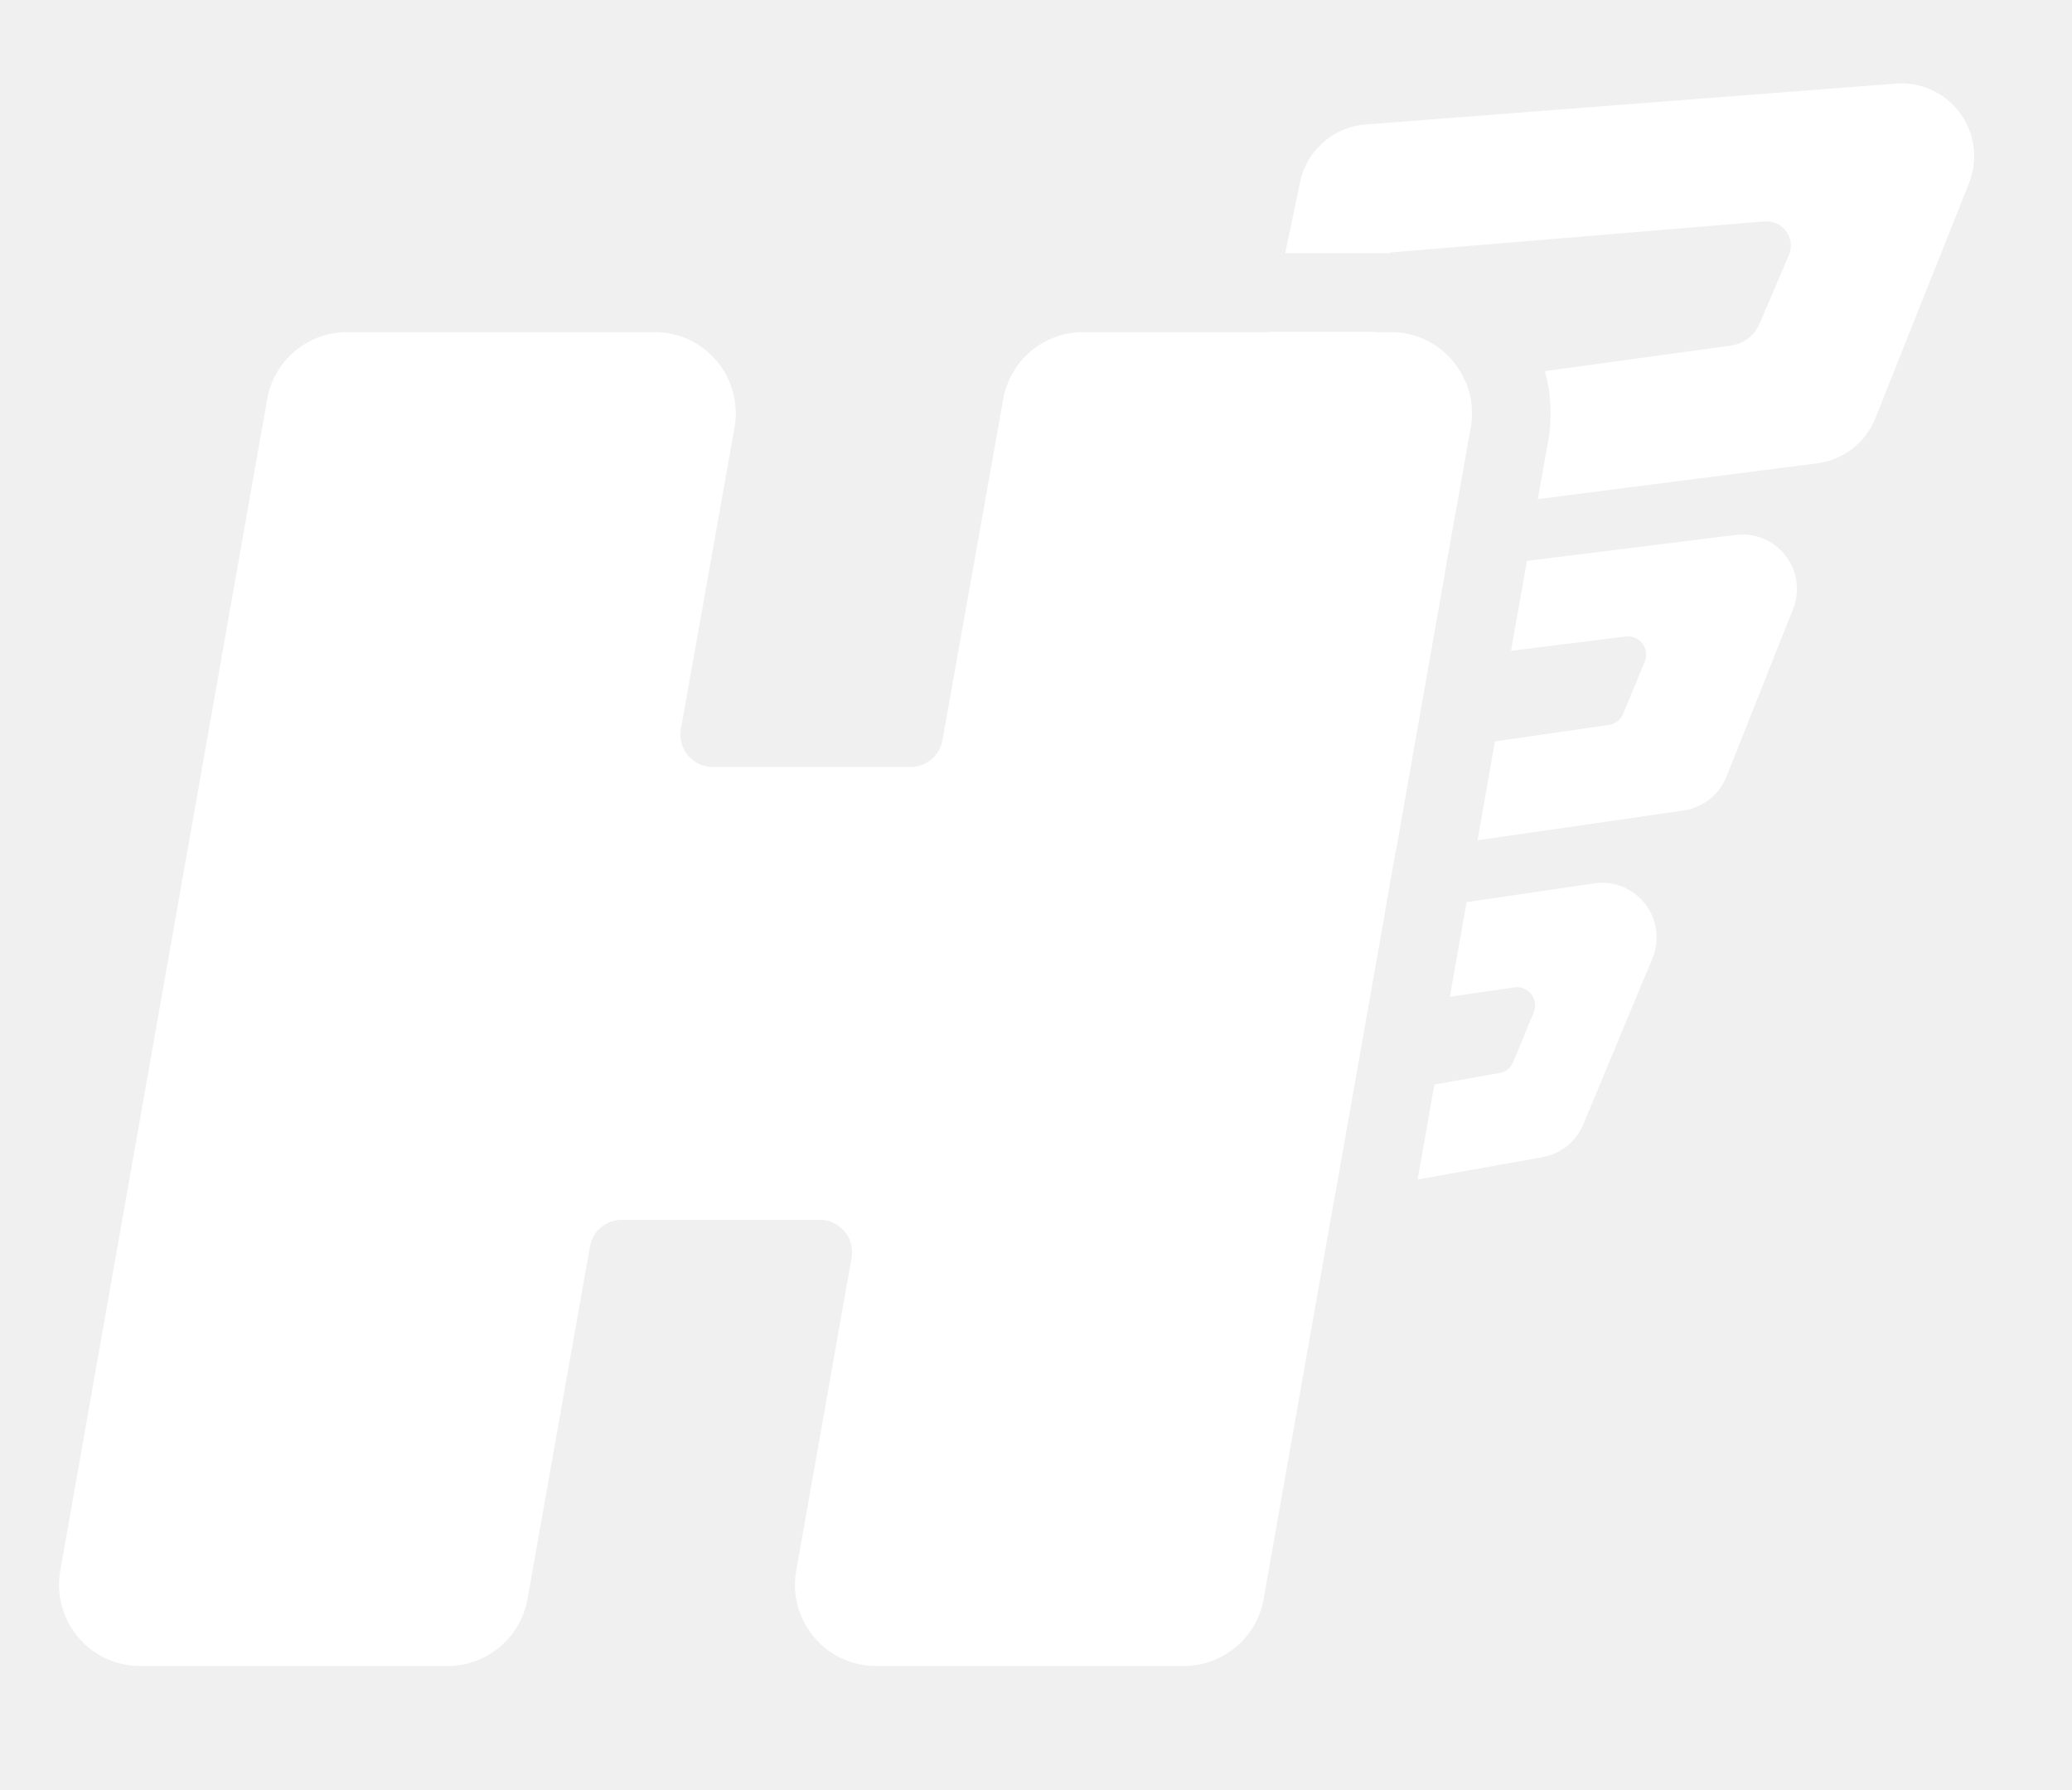
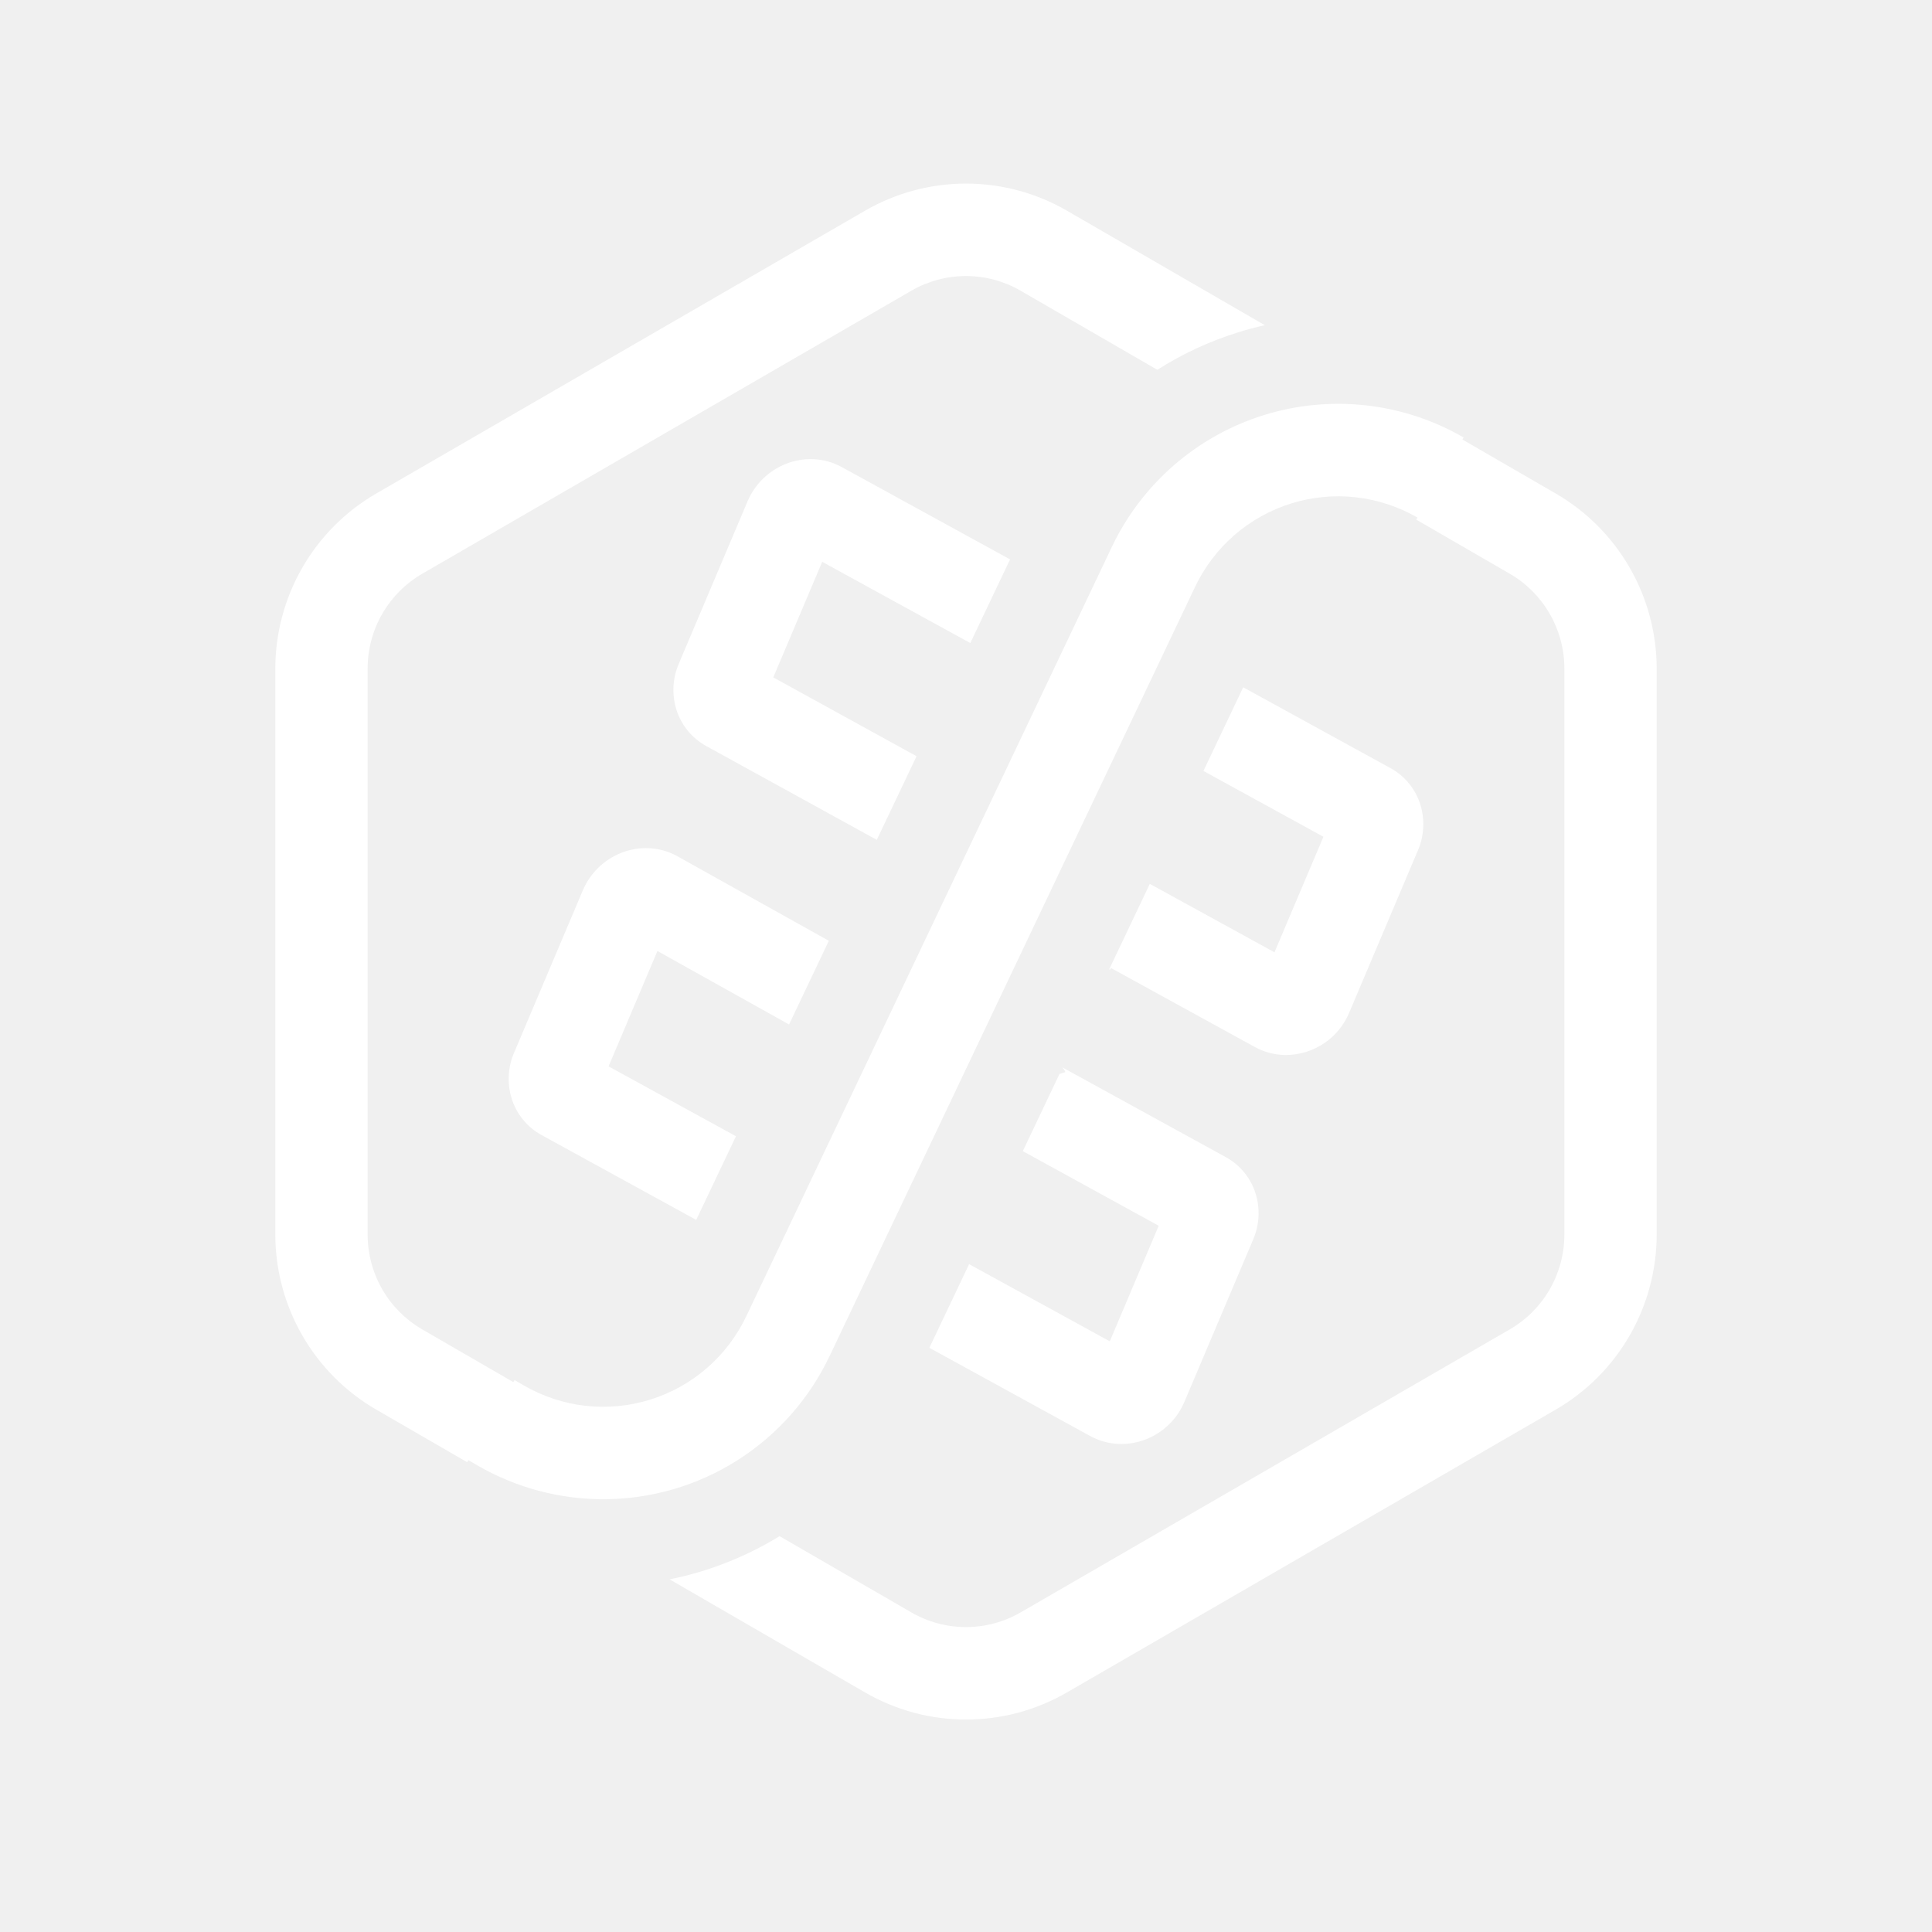
- <svg xmlns="http://www.w3.org/2000/svg" width="22" height="19" viewBox="0 0 22 19">
-   <g fill="none" fill-rule="evenodd">
-     <g fill="#FFF" fill-rule="nonzero">
-       <g>
-         <g>
-           <path d="M14.317 9.324l-.523 2.961c-.27-.006-.507-.201-.557-.478-.012-.069-.012-.14.001-.209l.333-1.768c.045-.242.239-.43.482-.466l.264-.04zm2.882.16c.015.098.004.2-.031.292l-.734 1.764c-.073.19-.24.329-.44.364l-1.326.237.178-1.008.692-.123c.065-.011.12-.055.145-.116l.218-.528c.04-.098-.006-.211-.104-.252-.032-.014-.068-.018-.102-.013l-.685.1.178-1.005 1.353-.199c.316-.048.61.17.658.487zM14.96 5.68l-.52 2.954c-.24-.043-.436-.235-.472-.49-.009-.062-.008-.126.004-.188l.336-1.787c.047-.248.247-.437.497-.468l.155-.021zm3.73.12c.012.093.001.189-.033.277l-.707 1.778c-.075.197-.25.338-.46.368l-2.186.316.185-1.05 1.21-.175c.068-.01.125-.054.151-.117l.23-.556c.04-.099-.006-.212-.105-.253-.03-.012-.064-.017-.097-.013l-1.219.152.17-.955 2.216-.276c.317-.04.606.186.646.503zm-4.48-2.66l-.132.687 1.101-.153c.06.143.08.303.055.466l-.003.014-.155.874-1.371.176c-.423.055-.81-.245-.864-.668-.01-.077-.008-.155.006-.232l.241-1.163h1.122zm6.365-1.925c.009.114-.008.229-.048.335l-.994 2.495c-.101.266-.34.455-.623.491l-2.966.38.11-.616c.045-.256.03-.508-.034-.743l1.977-.272c.134-.019.248-.106.301-.23l.312-.73c.056-.13-.005-.282-.135-.338-.039-.016-.08-.023-.123-.02l-3.978.33-.002.007h-1.11l.153-.73c.06-.347.35-.609.7-.636l5.632-.434c.424-.033.795.286.828.711z" transform="translate(-208 -6447) translate(208 6447) translate(.384 .384)" />
-           <path d="M6.57 3.143H3.3c-.417 0-.774.3-.847.711L.256 16.294c-.083.47.229.917.697 1 .05.009.1.013.15.013H4.37c.417 0 .774-.3.847-.711l.663-3.743c.029-.165.172-.284.339-.284h2.1c.19 0 .344.154.344.344 0 .02-.002.04-.005.06l-.588 3.322c-.083.468.229.916.697.999.05.009.1.013.15.013h3.269c.417 0 .774-.3.847-.712l2.197-12.44c.083-.469-.229-.916-.697-1-.05-.008-.1-.012-.15-.012h-3.268c-.417 0-.774.3-.847.71l-.645 3.624c-.03.164-.172.284-.339.284h-2.1c-.19 0-.344-.154-.344-.345 0-.02.002-.04.006-.06l.569-3.2c.083-.469-.228-.916-.696-1-.05-.009-.1-.013-.15-.013z" transform="translate(-208 -6447) translate(208 6447) translate(.384 .384)" />
-         </g>
-       </g>
-     </g>
+ <svg xmlns="http://www.w3.org/2000/svg" width="40" height="40" viewBox="0 0 400 400" fill="none">
+   <g clip-path="url(#clip0_70_96)">
+     <path fill-rule="evenodd" clip-rule="evenodd" d="M179.154 350.43C185.494 354.091 192.683 356.016 200 356.01C207.317 356.016 214.506 354.091 220.845 350.43L322.155 291.812C328.484 288.136 333.741 282.859 337.399 276.51C341.056 270.161 342.988 262.961 343 255.629V138.393C342.988 131.061 341.056 123.861 337.399 117.512C333.741 111.163 328.484 105.886 322.155 102.21L302.784 91.003L303.029 90.578C296.823 86.987 289.942 84.722 282.82 83.926C275.698 83.13 268.489 83.819 261.645 85.951C254.802 88.083 248.473 91.611 243.057 96.314C237.64 101.017 233.254 106.792 230.173 113.276L154.516 272.504C152.569 276.603 149.797 280.253 146.374 283.226C142.951 286.198 138.951 288.428 134.626 289.776C130.301 291.123 125.744 291.559 121.243 291.056C116.741 290.553 112.393 289.121 108.47 286.852L106.528 285.727L106.283 286.153L87.4 275.227C83.972 273.236 81.125 270.378 79.144 266.939C77.162 263.5 76.116 259.6 76.11 255.629V138.393C76.116 134.422 77.162 130.522 79.144 127.083C81.125 123.644 83.972 120.786 87.4 118.795L188.709 60.176C192.142 58.193 196.036 57.151 199.999 57.154C203.962 57.151 207.856 58.193 211.29 60.176L239.611 76.563C244.804 73.258 250.422 70.646 256.326 68.807C258.155 68.237 260.004 67.744 261.867 67.328L220.845 43.592C214.504 39.935 207.316 38.01 199.999 38.01C192.683 38.01 185.495 39.935 179.154 43.592L77.845 102.21C71.516 105.886 66.259 111.162 62.601 117.512C58.943 123.861 57.012 131.061 57 138.393V255.629C57.012 262.961 58.943 270.161 62.601 276.51C66.259 282.86 71.516 288.136 77.845 291.812L96.723 302.734L103.15 291.587L96.969 302.311L98.913 303.436C106.821 308.002 115.789 310.403 124.916 310.398C134.725 310.4 144.333 307.614 152.626 302.364C160.919 297.115 167.557 289.616 171.769 280.738L247.426 121.51C249.373 117.411 252.145 113.761 255.568 110.788C258.992 107.816 262.992 105.586 267.317 104.238C271.643 102.89 276.199 102.454 280.701 102.958C285.203 103.461 289.552 104.893 293.474 107.163L293.229 107.587L312.6 118.795C316.028 120.786 318.875 123.644 320.856 127.083C322.837 130.522 323.884 134.422 323.89 138.393V255.629C323.884 259.6 322.837 263.5 320.856 266.939C318.875 270.378 316.028 273.236 312.6 275.227L211.29 333.845C207.855 335.826 203.962 336.868 199.999 336.868C196.037 336.868 192.143 335.826 188.709 333.845L161.399 318.044C154.369 322.362 146.661 325.379 138.641 326.989L179.154 350.43ZM174.296 96.713L209.121 115.819L200.892 133.137L170.23 116.316L160.098 140.246L189.761 156.565L181.53 173.886L146.22 154.46C143.213 152.816 140.975 150.048 139.993 146.759C139.077 143.694 139.263 140.403 140.518 137.461L154.783 103.771C155.524 102.04 156.594 100.471 157.933 99.149C159.289 97.816 160.896 96.766 162.66 96.061C164.472 95.331 166.417 94.993 168.369 95.07C170.446 95.144 172.477 95.707 174.296 96.713ZM249.161 159.618L257.39 142.299L287.87 159.021C290.875 160.66 293.114 163.42 294.102 166.703C295.022 169.779 294.836 173.08 293.577 176.033L279.316 209.712C278.229 212.286 276.412 214.484 274.089 216.033C271.767 217.582 269.042 218.413 266.253 218.425C266.078 218.425 265.904 218.422 265.73 218.415C263.655 218.33 261.627 217.768 259.803 216.772L230.053 200.437L230.044 200.446L230.031 200.457L230.03 200.457C230.018 200.468 230.005 200.48 229.992 200.492C229.987 200.496 229.983 200.501 229.979 200.505C229.903 200.578 229.84 200.664 229.792 200.758L229.644 200.695L238.048 183.006C238.257 183.11 238.463 183.217 238.667 183.329L263.869 197.167L273.999 173.244L249.161 159.618ZM219.99 221.012L219.969 221.056C220.247 221.3 220.457 221.617 220.572 221.975L219.355 222.348L211.761 238.331L239.898 253.781L229.768 277.706L200.644 261.729L192.415 279.047L225.682 297.297C227.51 298.303 229.546 298.87 231.629 298.955C231.803 298.962 231.977 298.964 232.151 298.964C233.93 298.961 235.693 298.62 237.346 297.959C239.099 297.256 240.697 296.214 242.048 294.891C243.398 293.569 244.475 291.992 245.215 290.251L259.48 256.563C260.734 253.612 260.919 250.315 260.001 247.242C259.012 243.96 256.773 241.2 253.768 239.56L219.99 221.012ZM140.188 177.246L171.601 194.783L163.369 212.109L136.113 196.893L125.999 220.78L152.374 235.249L144.145 252.567L112.129 235.004C109.125 233.362 106.886 230.601 105.896 227.319C104.978 224.246 105.163 220.949 106.417 217.998L120.678 184.32C121.414 182.593 122.478 181.027 123.811 179.707C125.172 178.373 126.78 177.318 128.546 176.603C130.373 175.864 132.337 175.525 134.306 175.609C136.367 175.689 138.381 176.249 140.188 177.246Z" fill="#ffffff" />
  </g>
+   <defs>
+     <clipPath id="clip0_70_96">
+       <rect width="286" height="318" fill="white" transform="translate(57 38)" />
+     </clipPath>
+   </defs>
</svg>
